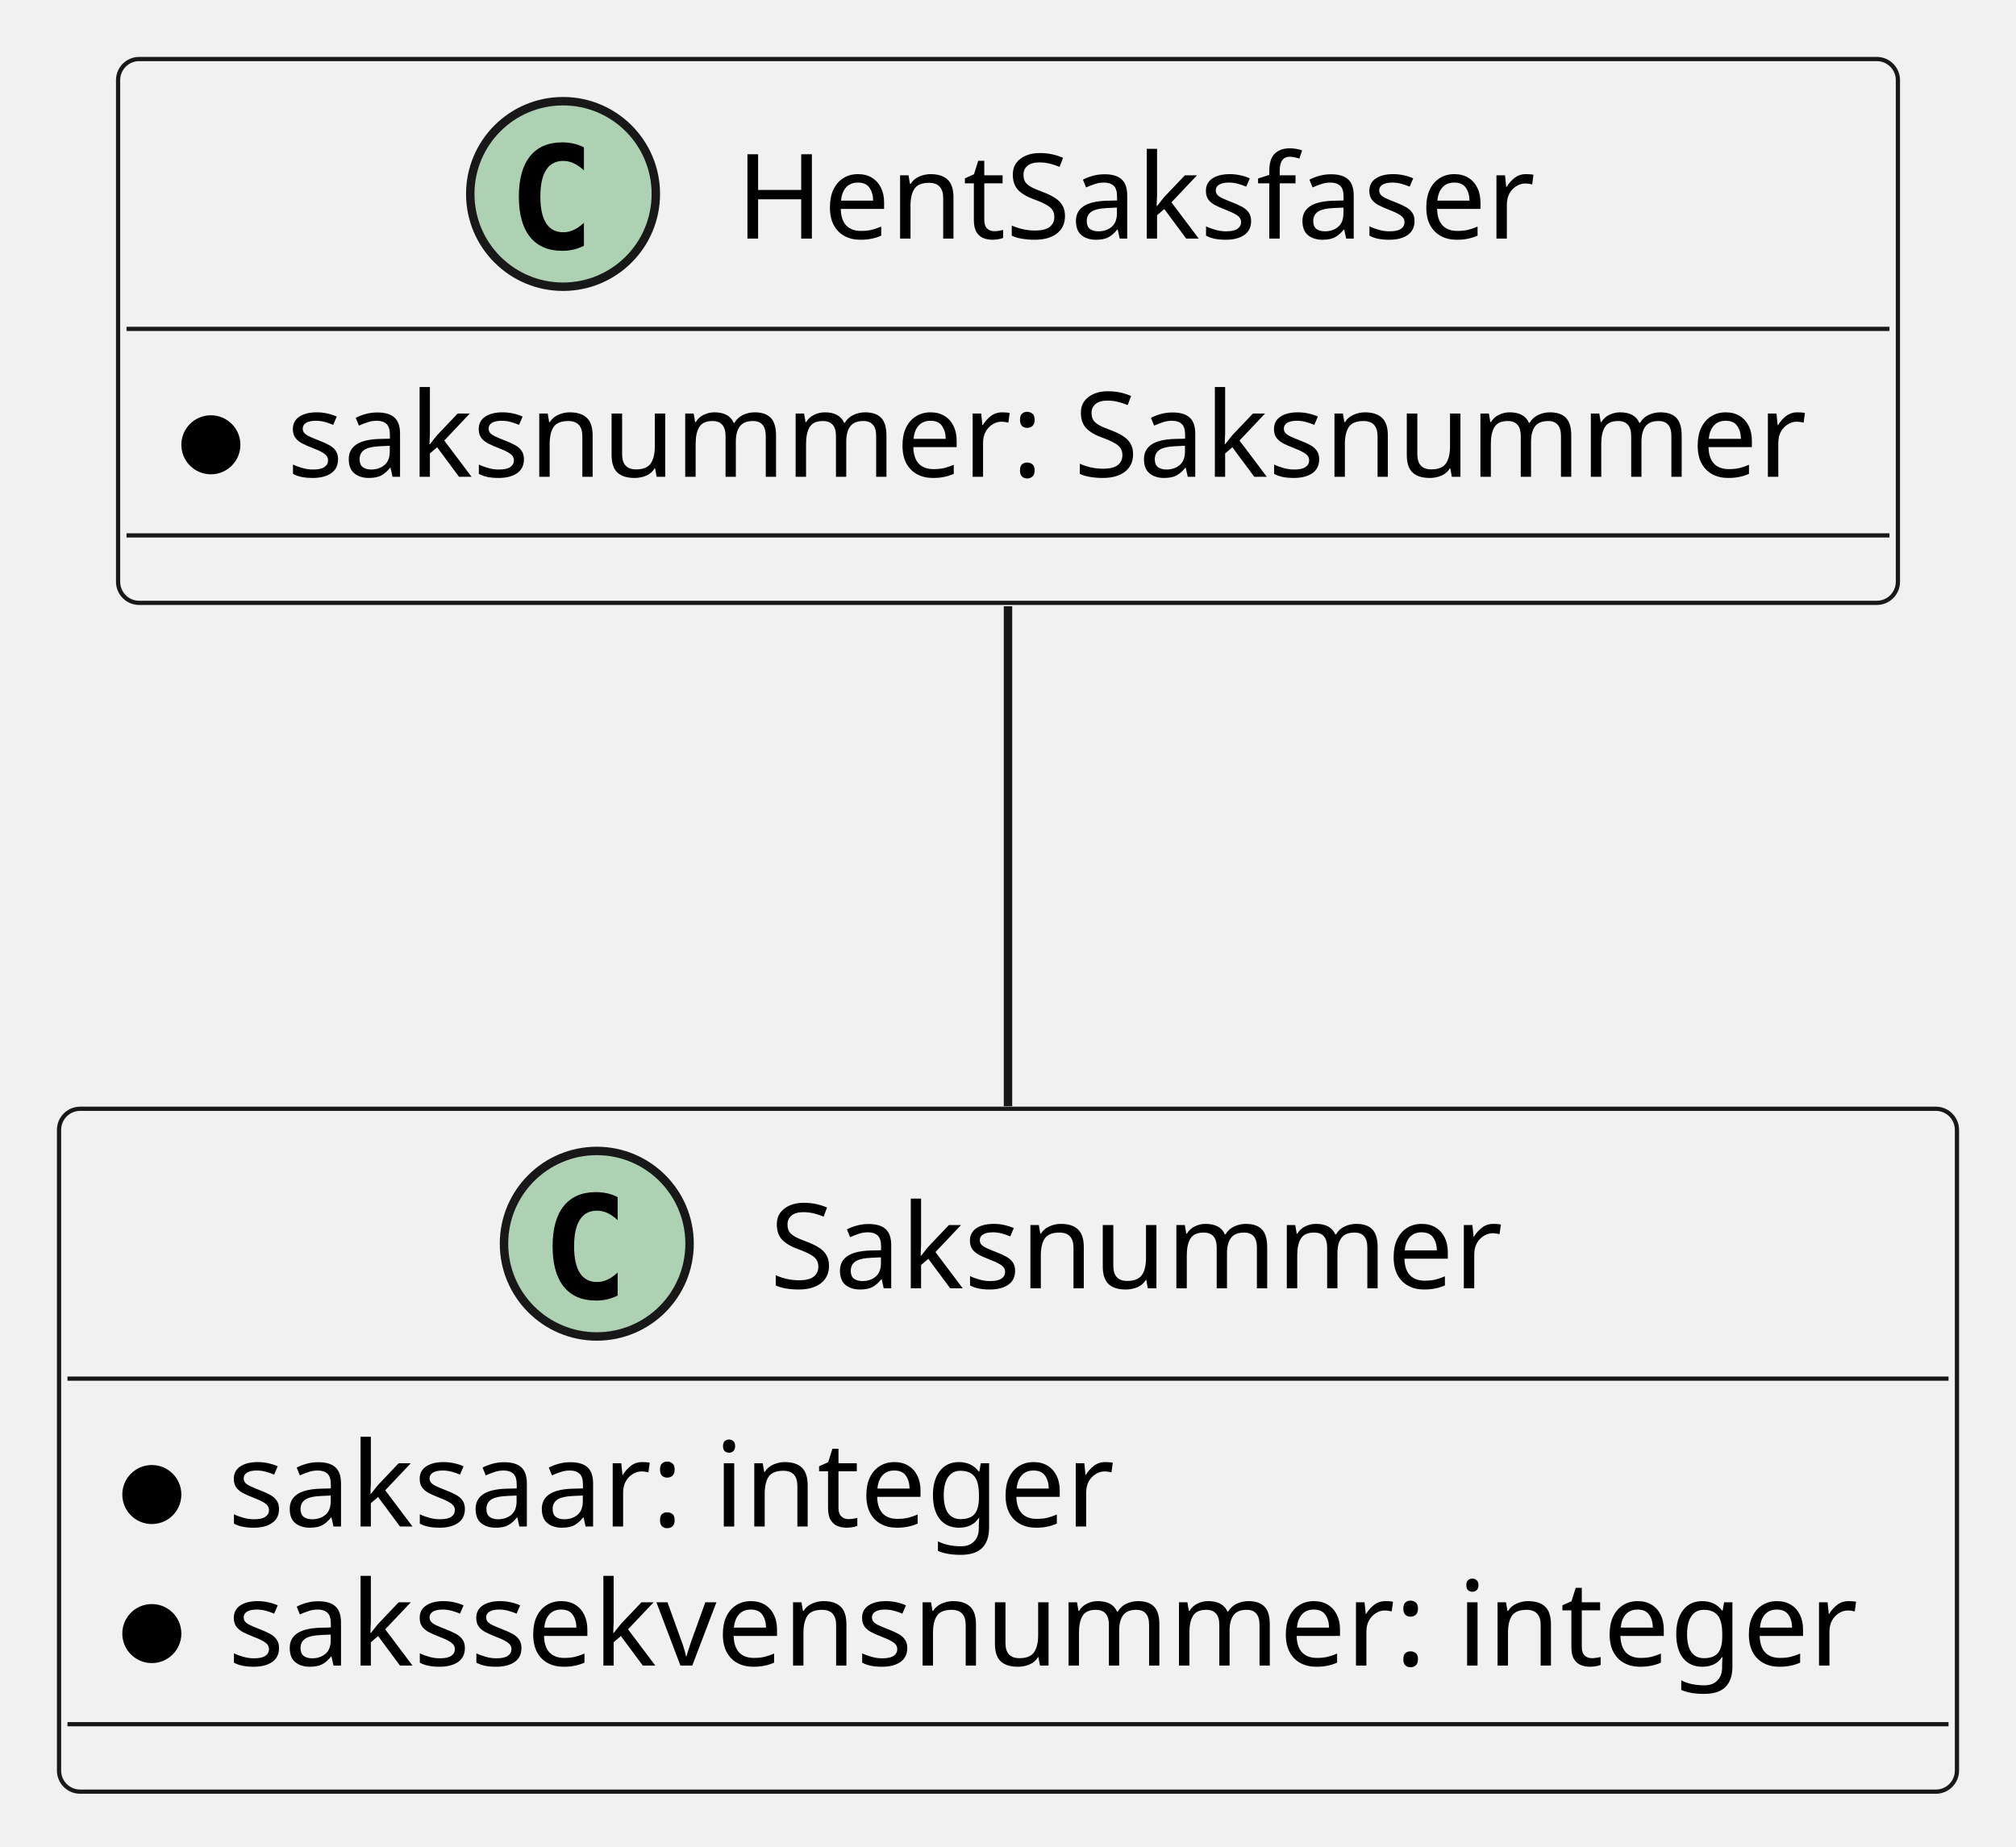
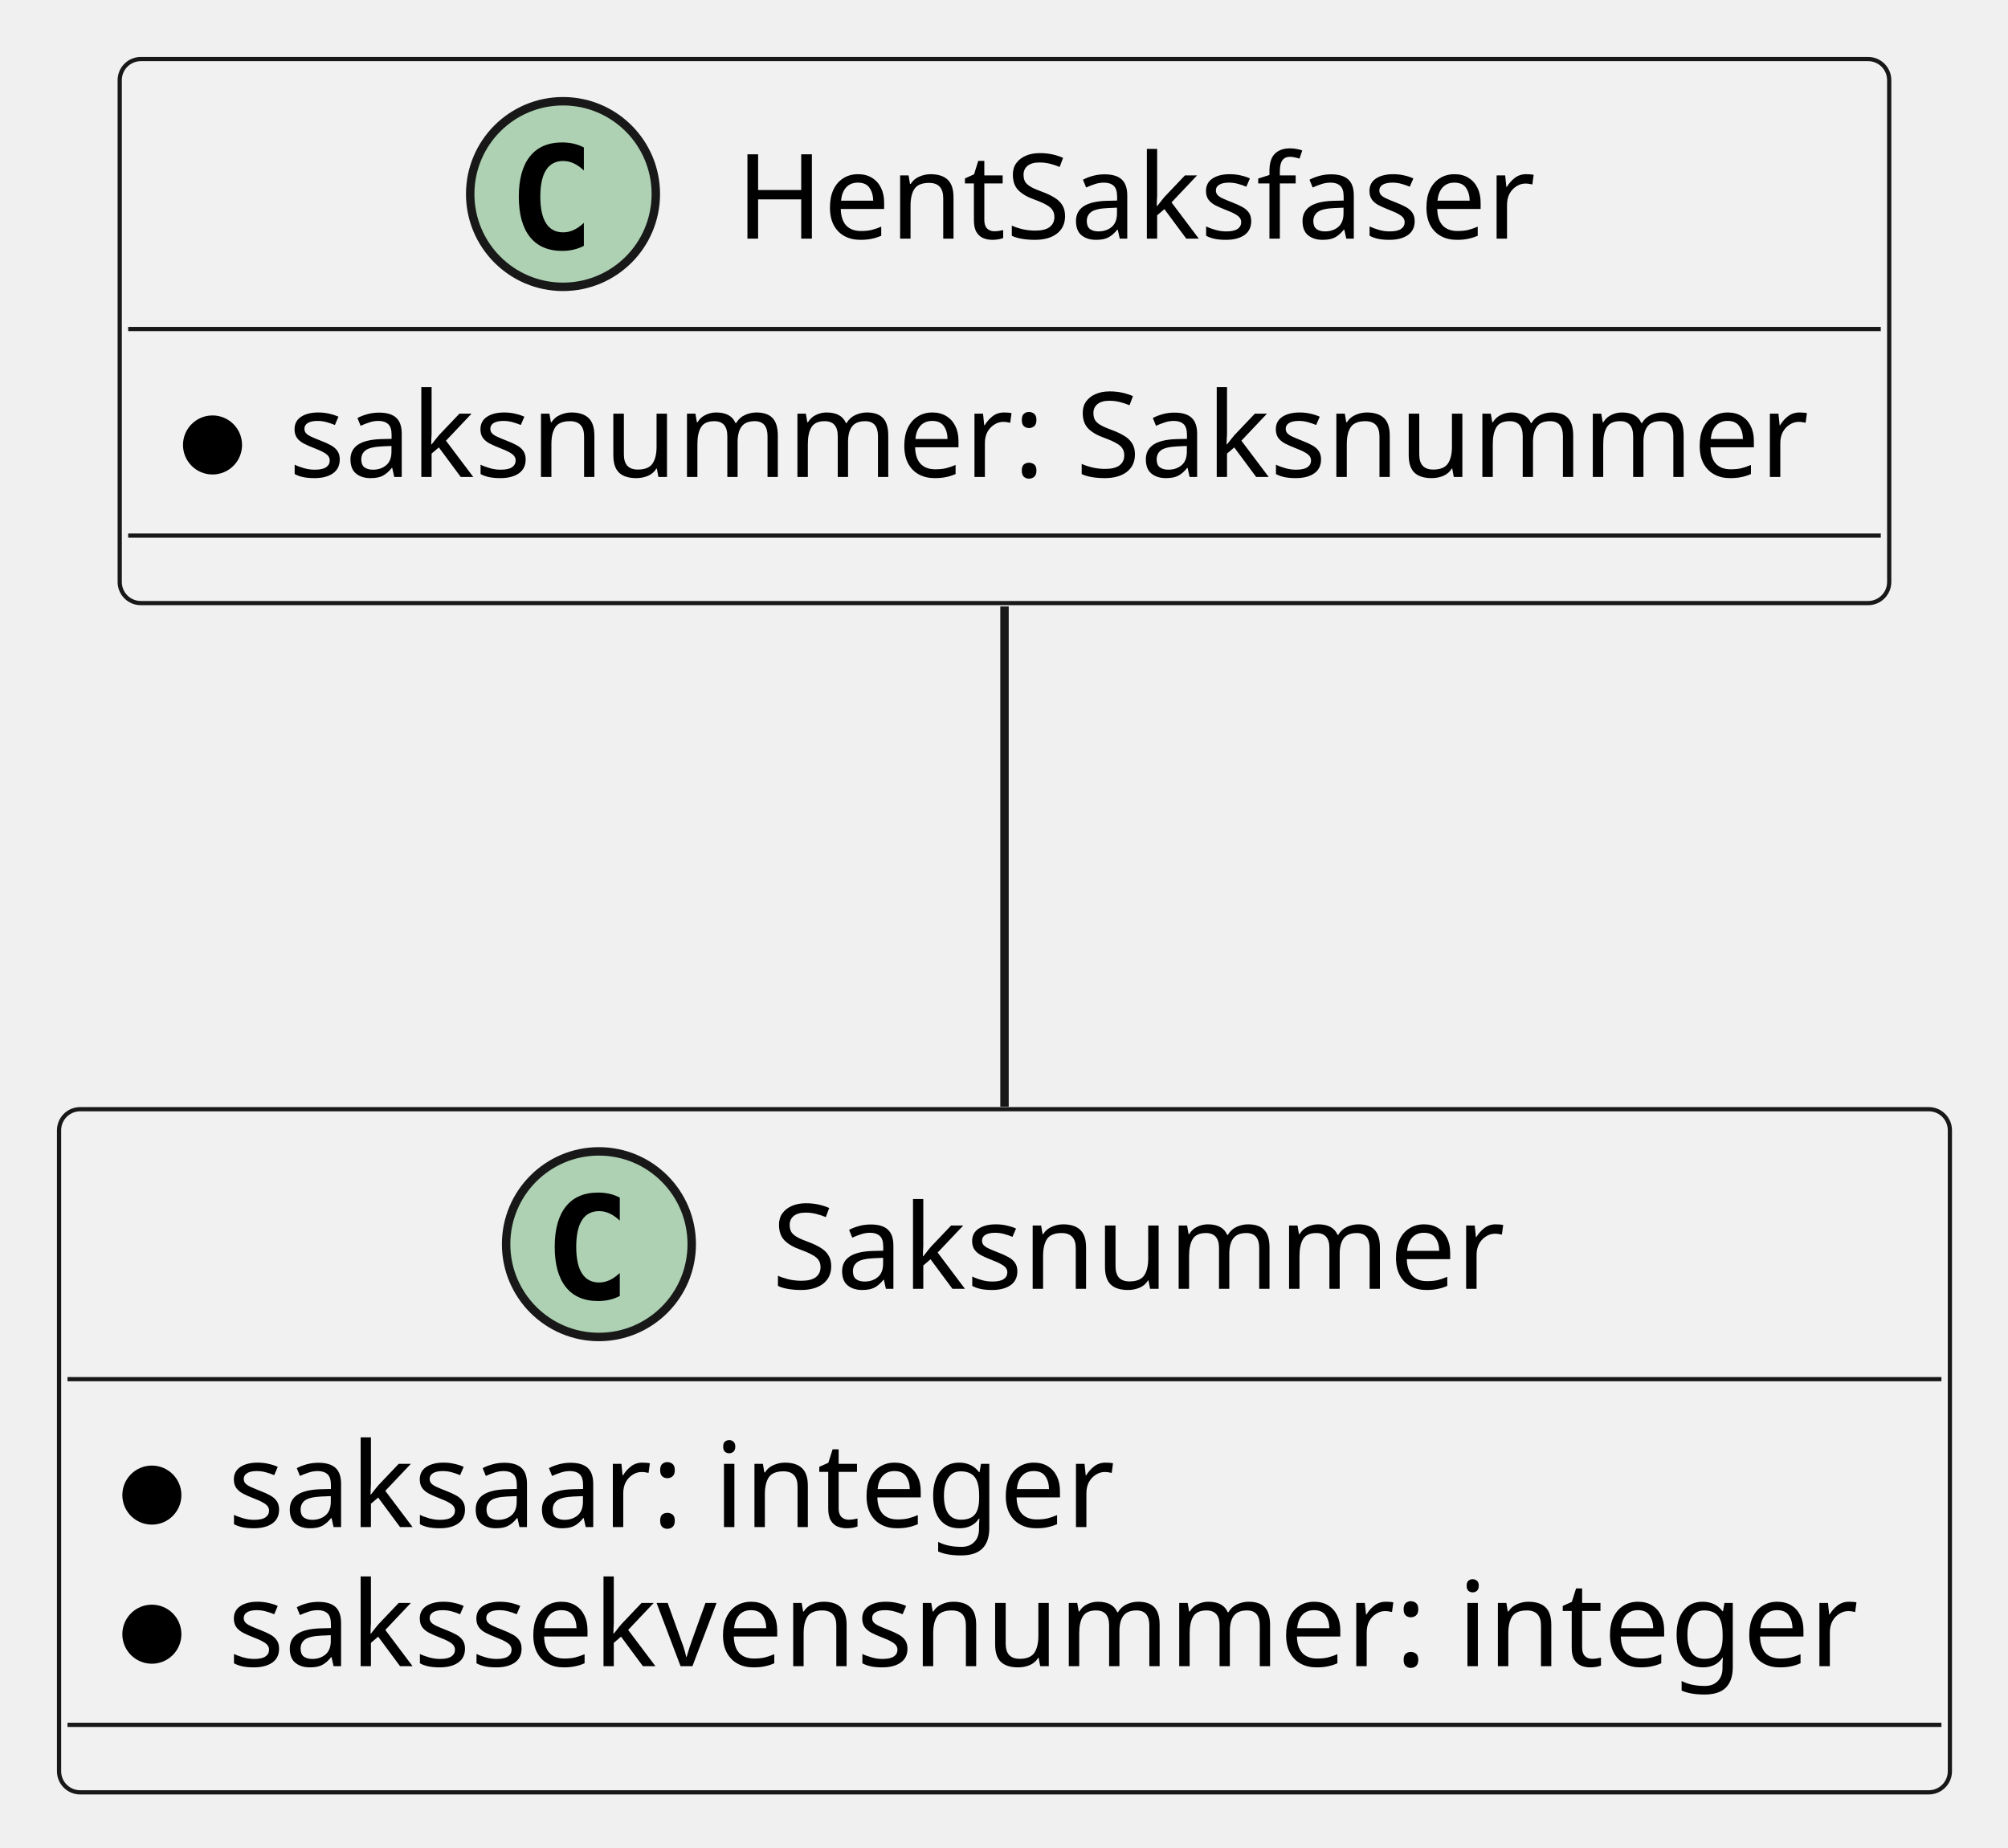
- <svg xmlns="http://www.w3.org/2000/svg" contentStyleType="text/css" height="219px" preserveAspectRatio="none" style="width:239px;height:219px;background:#FFFFFF;" version="1.1" viewBox="0 0 239 219" width="239px" zoomAndPan="magnify">
+ <svg xmlns="http://www.w3.org/2000/svg" contentStyleType="text/css" data-diagram-type="CLASS" height="219px" preserveAspectRatio="none" style="width:238px;height:219px;background:#FFFFFF;" version="1.1" viewBox="0 0 238 219" width="238px" zoomAndPan="magnify">
  <defs />
  <g>
    <g id="elem_Saksnummer">
-       <rect codeLine="2" fill="#F1F1F1" height="80.977" id="Saksnummer" rx="2.5" ry="2.5" style="stroke:#181818;stroke-width:0.5;" width="225" x="7" y="131.48" />
-       <ellipse cx="70.75" cy="147.48" fill="#ADD1B2" rx="11" ry="11" style="stroke:#181818;stroke-width:1.0;" />
-       <path d="M73.223,153.623 Q72.642,153.922 72.003,154.071 Q71.364,154.221 70.658,154.221 Q68.151,154.221 66.832,152.569 Q65.512,150.917 65.512,147.796 Q65.512,144.667 66.832,143.015 Q68.151,141.363 70.658,141.363 Q71.364,141.363 72.011,141.512 Q72.659,141.662 73.223,141.96 L73.223,144.683 Q72.592,144.102 71.999,143.832 Q71.405,143.562 70.774,143.562 Q69.43,143.562 68.745,144.629 Q68.06,145.696 68.06,147.796 Q68.06,149.888 68.745,150.954 Q69.43,152.021 70.774,152.021 Q71.405,152.021 71.999,151.751 Q72.592,151.482 73.223,150.9 Z " fill="#000000" />
-       <text fill="#000000" font-family="sans-serif" font-size="14" lengthAdjust="spacing" textLength="89" x="91.25" y="152.771">Saksnummer</text>
-       <line style="stroke:#181818;stroke-width:0.5;" x1="8" x2="231" y1="163.48" y2="163.48" />
-       <ellipse cx="18" cy="177.224" fill="#000000" rx="3" ry="3" style="stroke:#000000;stroke-width:1.0;" />
-       <text fill="#000000" font-family="sans-serif" font-size="14" lengthAdjust="spacing" textLength="109" x="27" y="181.015">saksaar: integer</text>
-       <ellipse cx="18" cy="193.712" fill="#000000" rx="3" ry="3" style="stroke:#000000;stroke-width:1.0;" />
-       <text fill="#000000" font-family="sans-serif" font-size="14" lengthAdjust="spacing" textLength="199" x="27" y="197.503">sakssekvensnummer: integer</text>
-       <line style="stroke:#181818;stroke-width:0.5;" x1="8" x2="231" y1="204.457" y2="204.457" />
+       <rect codeLine="2" fill="#F1F1F1" height="80.977" id="Saksnummer" rx="2.5" ry="2.5" style="stroke:#181818;stroke-width:0.5;" width="224.112" x="7" y="131.48" />
+       <ellipse cx="70.988" cy="147.48" fill="#ADD1B2" rx="11" ry="11" style="stroke:#181818;stroke-width:1;" />
+       <path d="M73.461,153.623 Q72.88,153.922 72.241,154.071 Q71.602,154.221 70.896,154.221 Q68.389,154.221 67.069,152.569 Q65.749,150.917 65.749,147.796 Q65.749,144.667 67.069,143.015 Q68.389,141.363 70.896,141.363 Q71.602,141.363 72.249,141.512 Q72.897,141.662 73.461,141.96 L73.461,144.683 Q72.83,144.102 72.237,143.832 Q71.643,143.562 71.012,143.562 Q69.668,143.562 68.983,144.629 Q68.298,145.696 68.298,147.796 Q68.298,149.888 68.983,150.954 Q69.668,152.021 71.012,152.021 Q71.643,152.021 72.237,151.751 Q72.83,151.482 73.461,150.9 Z " fill="#000000" />
+       <text fill="#000000" font-family="sans-serif" font-size="14" lengthAdjust="spacing" textLength="87.637" x="91.488" y="152.771">Saksnummer</text>
+       <line style="stroke:#181818;stroke-width:0.5;" x1="8" x2="230.112" y1="163.48" y2="163.48" />
+       <ellipse cx="18" cy="177.224" fill="#000000" rx="3" ry="3" style="stroke:#000000;stroke-width:1;" />
+       <text fill="#000000" font-family="sans-serif" font-size="14" lengthAdjust="spacing" textLength="108.268" x="27" y="181.015">saksaar: integer</text>
+       <ellipse cx="18" cy="193.712" fill="#000000" rx="3" ry="3" style="stroke:#000000;stroke-width:1;" />
+       <text fill="#000000" font-family="sans-serif" font-size="14" lengthAdjust="spacing" textLength="198.112" x="27" y="197.503">sakssekvensnummer: integer</text>
+       <line style="stroke:#181818;stroke-width:0.5;" x1="8" x2="230.112" y1="204.457" y2="204.457" />
    </g>
    <g id="elem_HentSaksfaser">
-       <rect codeLine="3" fill="#F1F1F1" height="64.488" id="HentSaksfaser" rx="2.5" ry="2.5" style="stroke:#181818;stroke-width:0.5;" width="211" x="14" y="7" />
-       <ellipse cx="66.75" cy="23" fill="#ADD1B2" rx="11" ry="11" style="stroke:#181818;stroke-width:1.0;" />
-       <path d="M69.223,29.143 Q68.642,29.442 68.003,29.591 Q67.364,29.741 66.658,29.741 Q64.151,29.741 62.831,28.089 Q61.512,26.437 61.512,23.316 Q61.512,20.186 62.831,18.535 Q64.151,16.883 66.658,16.883 Q67.364,16.883 68.011,17.032 Q68.659,17.182 69.223,17.48 L69.223,20.203 Q68.592,19.622 67.999,19.352 Q67.405,19.082 66.774,19.082 Q65.43,19.082 64.745,20.149 Q64.06,21.216 64.06,23.316 Q64.06,25.408 64.745,26.474 Q65.43,27.541 66.774,27.541 Q67.405,27.541 67.999,27.271 Q68.592,27.002 69.223,26.42 Z " fill="#000000" />
-       <text fill="#000000" font-family="sans-serif" font-size="14" lengthAdjust="spacing" textLength="97" x="87.25" y="28.291">HentSaksfaser</text>
-       <line style="stroke:#181818;stroke-width:0.5;" x1="15" x2="224" y1="39" y2="39" />
-       <ellipse cx="25" cy="52.744" fill="#000000" rx="3" ry="3" style="stroke:#000000;stroke-width:1.0;" />
-       <text fill="#000000" font-family="sans-serif" font-size="14" lengthAdjust="spacing" textLength="185" x="34" y="56.535">saksnummer: Saksnummer</text>
-       <line style="stroke:#181818;stroke-width:0.5;" x1="15" x2="224" y1="63.488" y2="63.488" />
+       <rect codeLine="3" fill="#F1F1F1" height="64.488" id="HentSaksfaser" rx="2.5" ry="2.5" style="stroke:#181818;stroke-width:0.5;" width="209.73" x="14.19" y="7" />
+       <ellipse cx="66.731" cy="23" fill="#ADD1B2" rx="11" ry="11" style="stroke:#181818;stroke-width:1;" />
+       <path d="M69.204,29.143 Q68.623,29.442 67.984,29.591 Q67.345,29.741 66.639,29.741 Q64.132,29.741 62.813,28.089 Q61.493,26.437 61.493,23.316 Q61.493,20.186 62.813,18.535 Q64.132,16.883 66.639,16.883 Q67.345,16.883 67.992,17.032 Q68.64,17.182 69.204,17.48 L69.204,20.203 Q68.573,19.622 67.98,19.352 Q67.386,19.082 66.755,19.082 Q65.411,19.082 64.726,20.149 Q64.041,21.216 64.041,23.316 Q64.041,25.408 64.726,26.474 Q65.411,27.541 66.755,27.541 Q67.386,27.541 67.98,27.271 Q68.573,27.002 69.204,26.42 Z " fill="#000000" />
+       <text fill="#000000" font-family="sans-serif" font-size="14" lengthAdjust="spacing" textLength="96.147" x="87.231" y="28.291">HentSaksfaser</text>
+       <line style="stroke:#181818;stroke-width:0.5;" x1="15.19" x2="222.919" y1="39" y2="39" />
+       <ellipse cx="25.19" cy="52.744" fill="#000000" rx="3" ry="3" style="stroke:#000000;stroke-width:1;" />
+       <text fill="#000000" font-family="sans-serif" font-size="14" lengthAdjust="spacing" textLength="183.73" x="34.19" y="56.535">saksnummer: Saksnummer</text>
+       <line style="stroke:#181818;stroke-width:0.5;" x1="15.19" x2="222.919" y1="63.488" y2="63.488" />
    </g>
    <g id="link_HentSaksfaser_Saksnummer">
-       <path codeLine="7" d="M119.5,71.89 C119.5,89.72 119.5,112.17 119.5,131.18 " fill="none" id="HentSaksfaser-Saksnummer" style="stroke:#181818;stroke-width:1.0;" />
+       <path codeLine="7" d="M119.06,71.89 C119.06,89.72 119.06,112.17 119.06,131.18 " fill="#FFFFFF" fill-opacity="0" id="HentSaksfaser-Saksnummer" style="stroke:#181818;stroke-width:1;" />
    </g>
  </g>
</svg>
